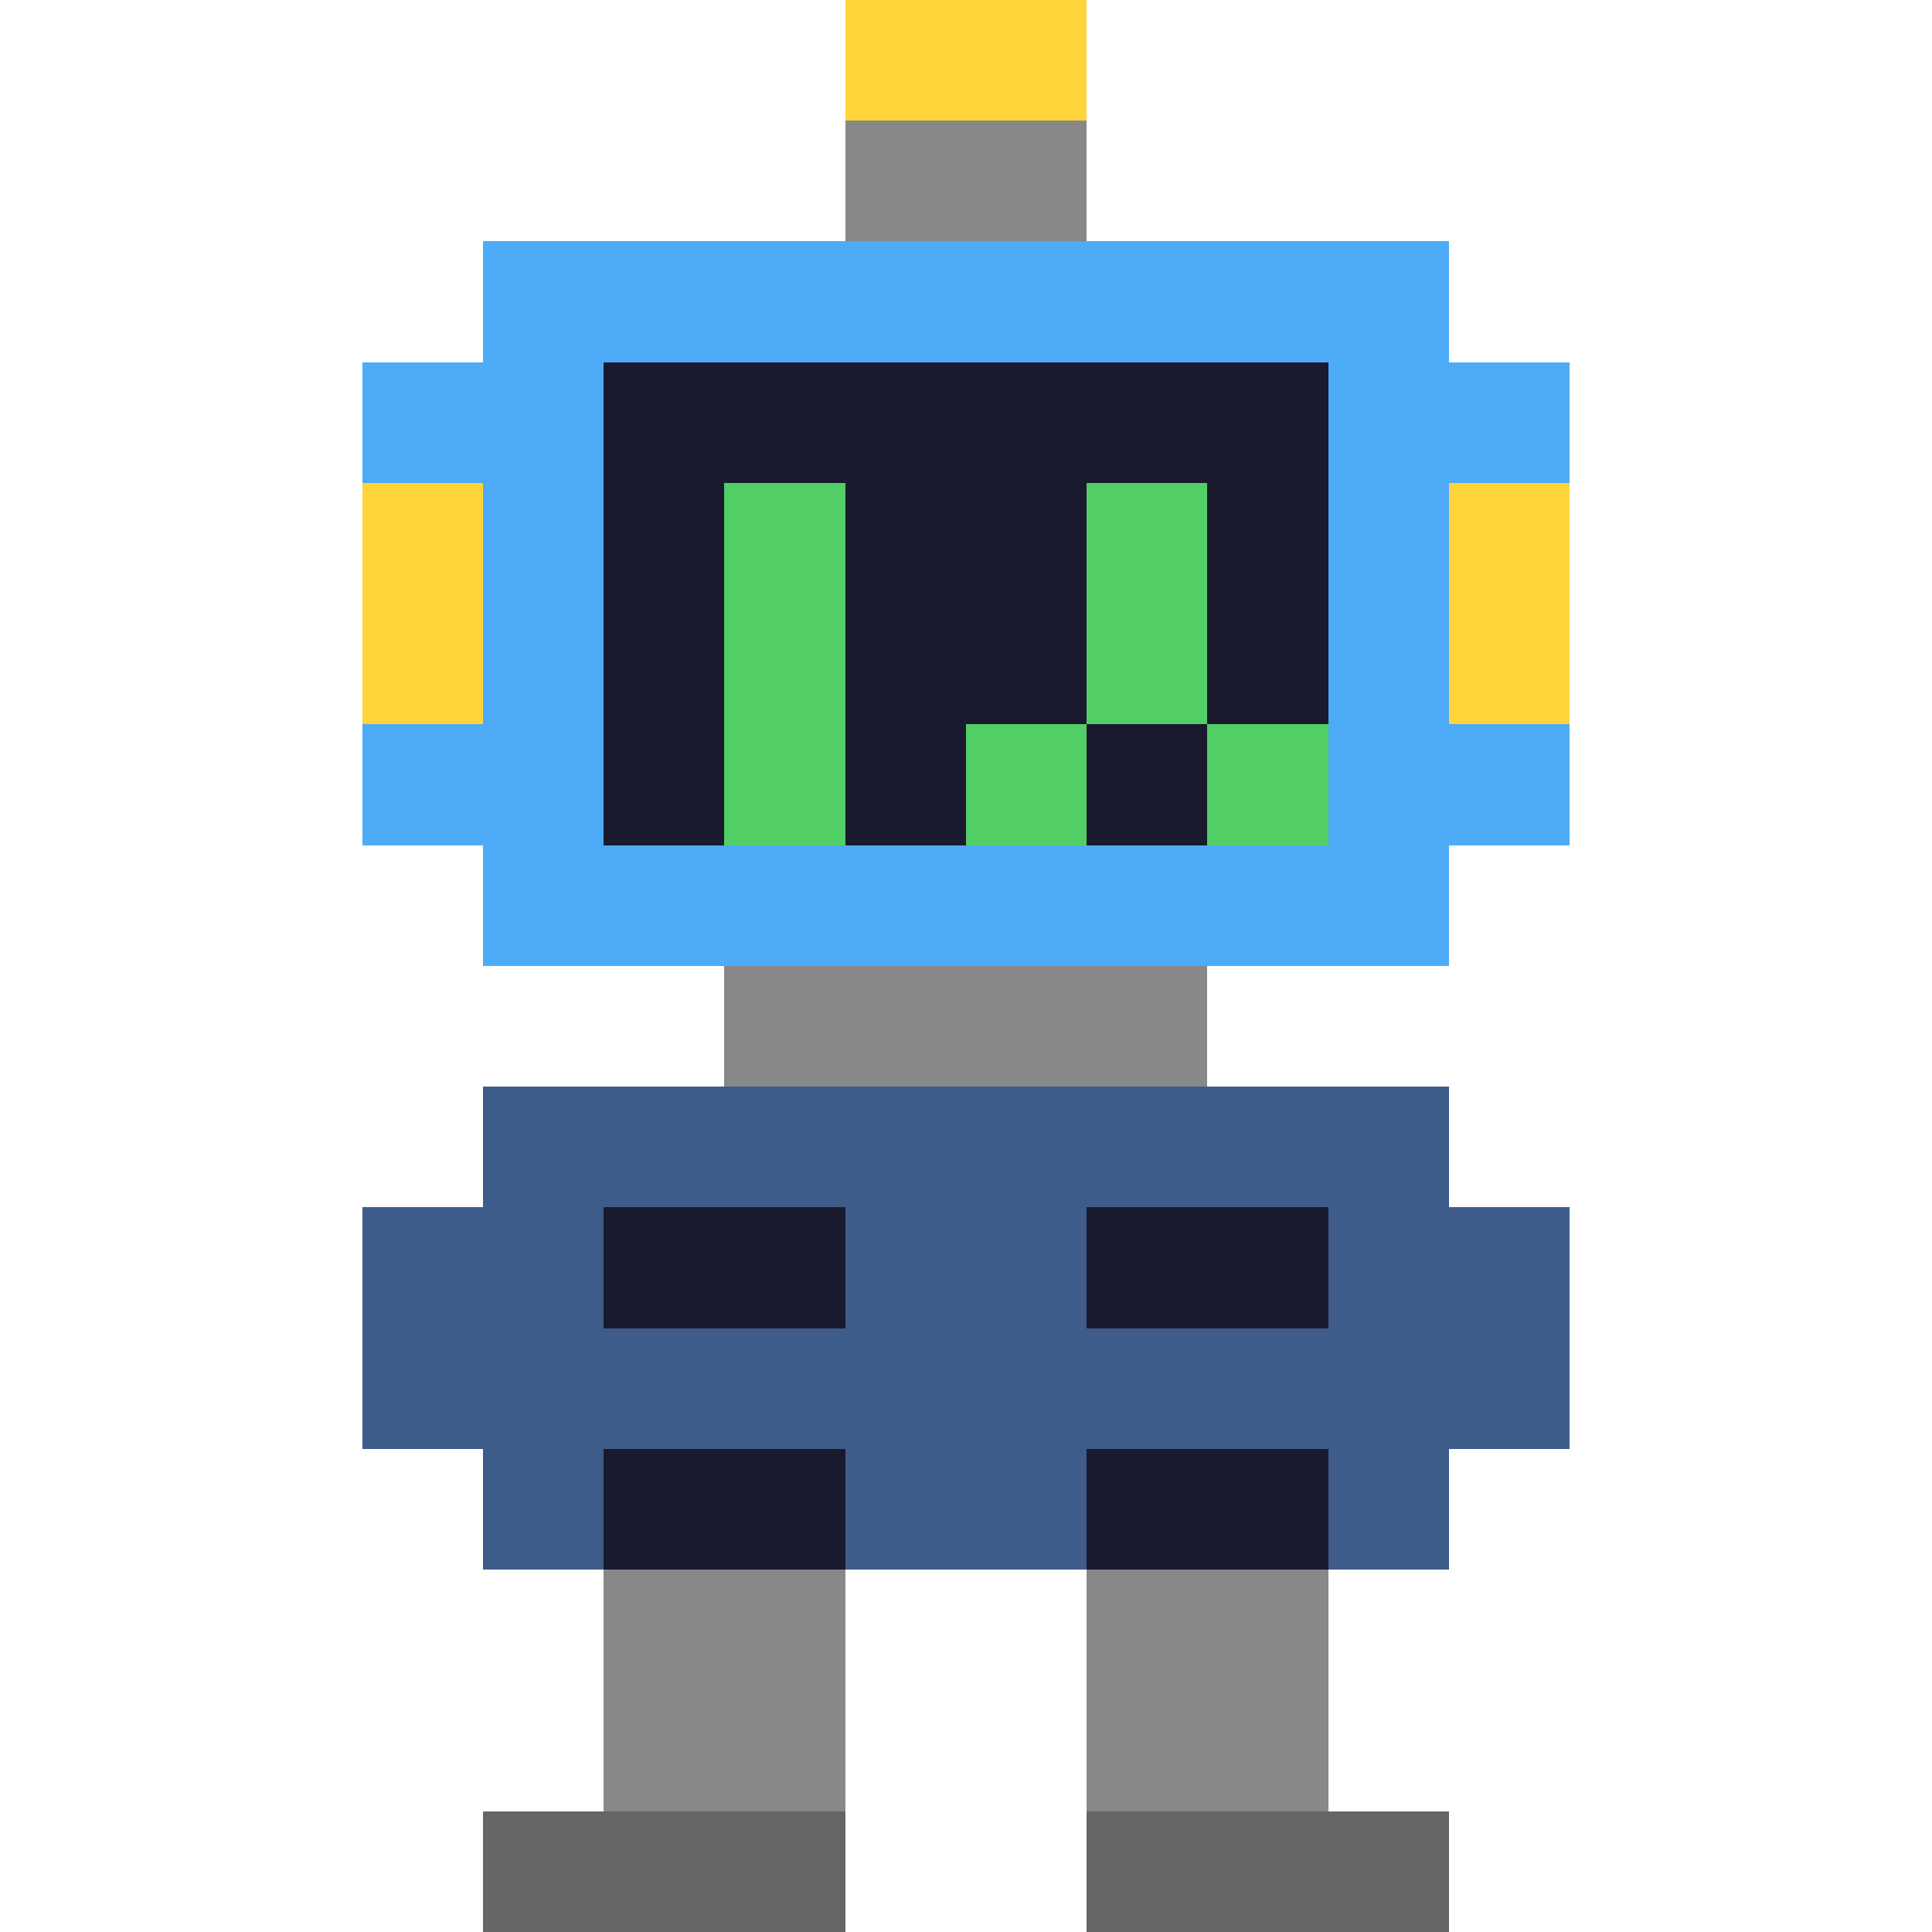
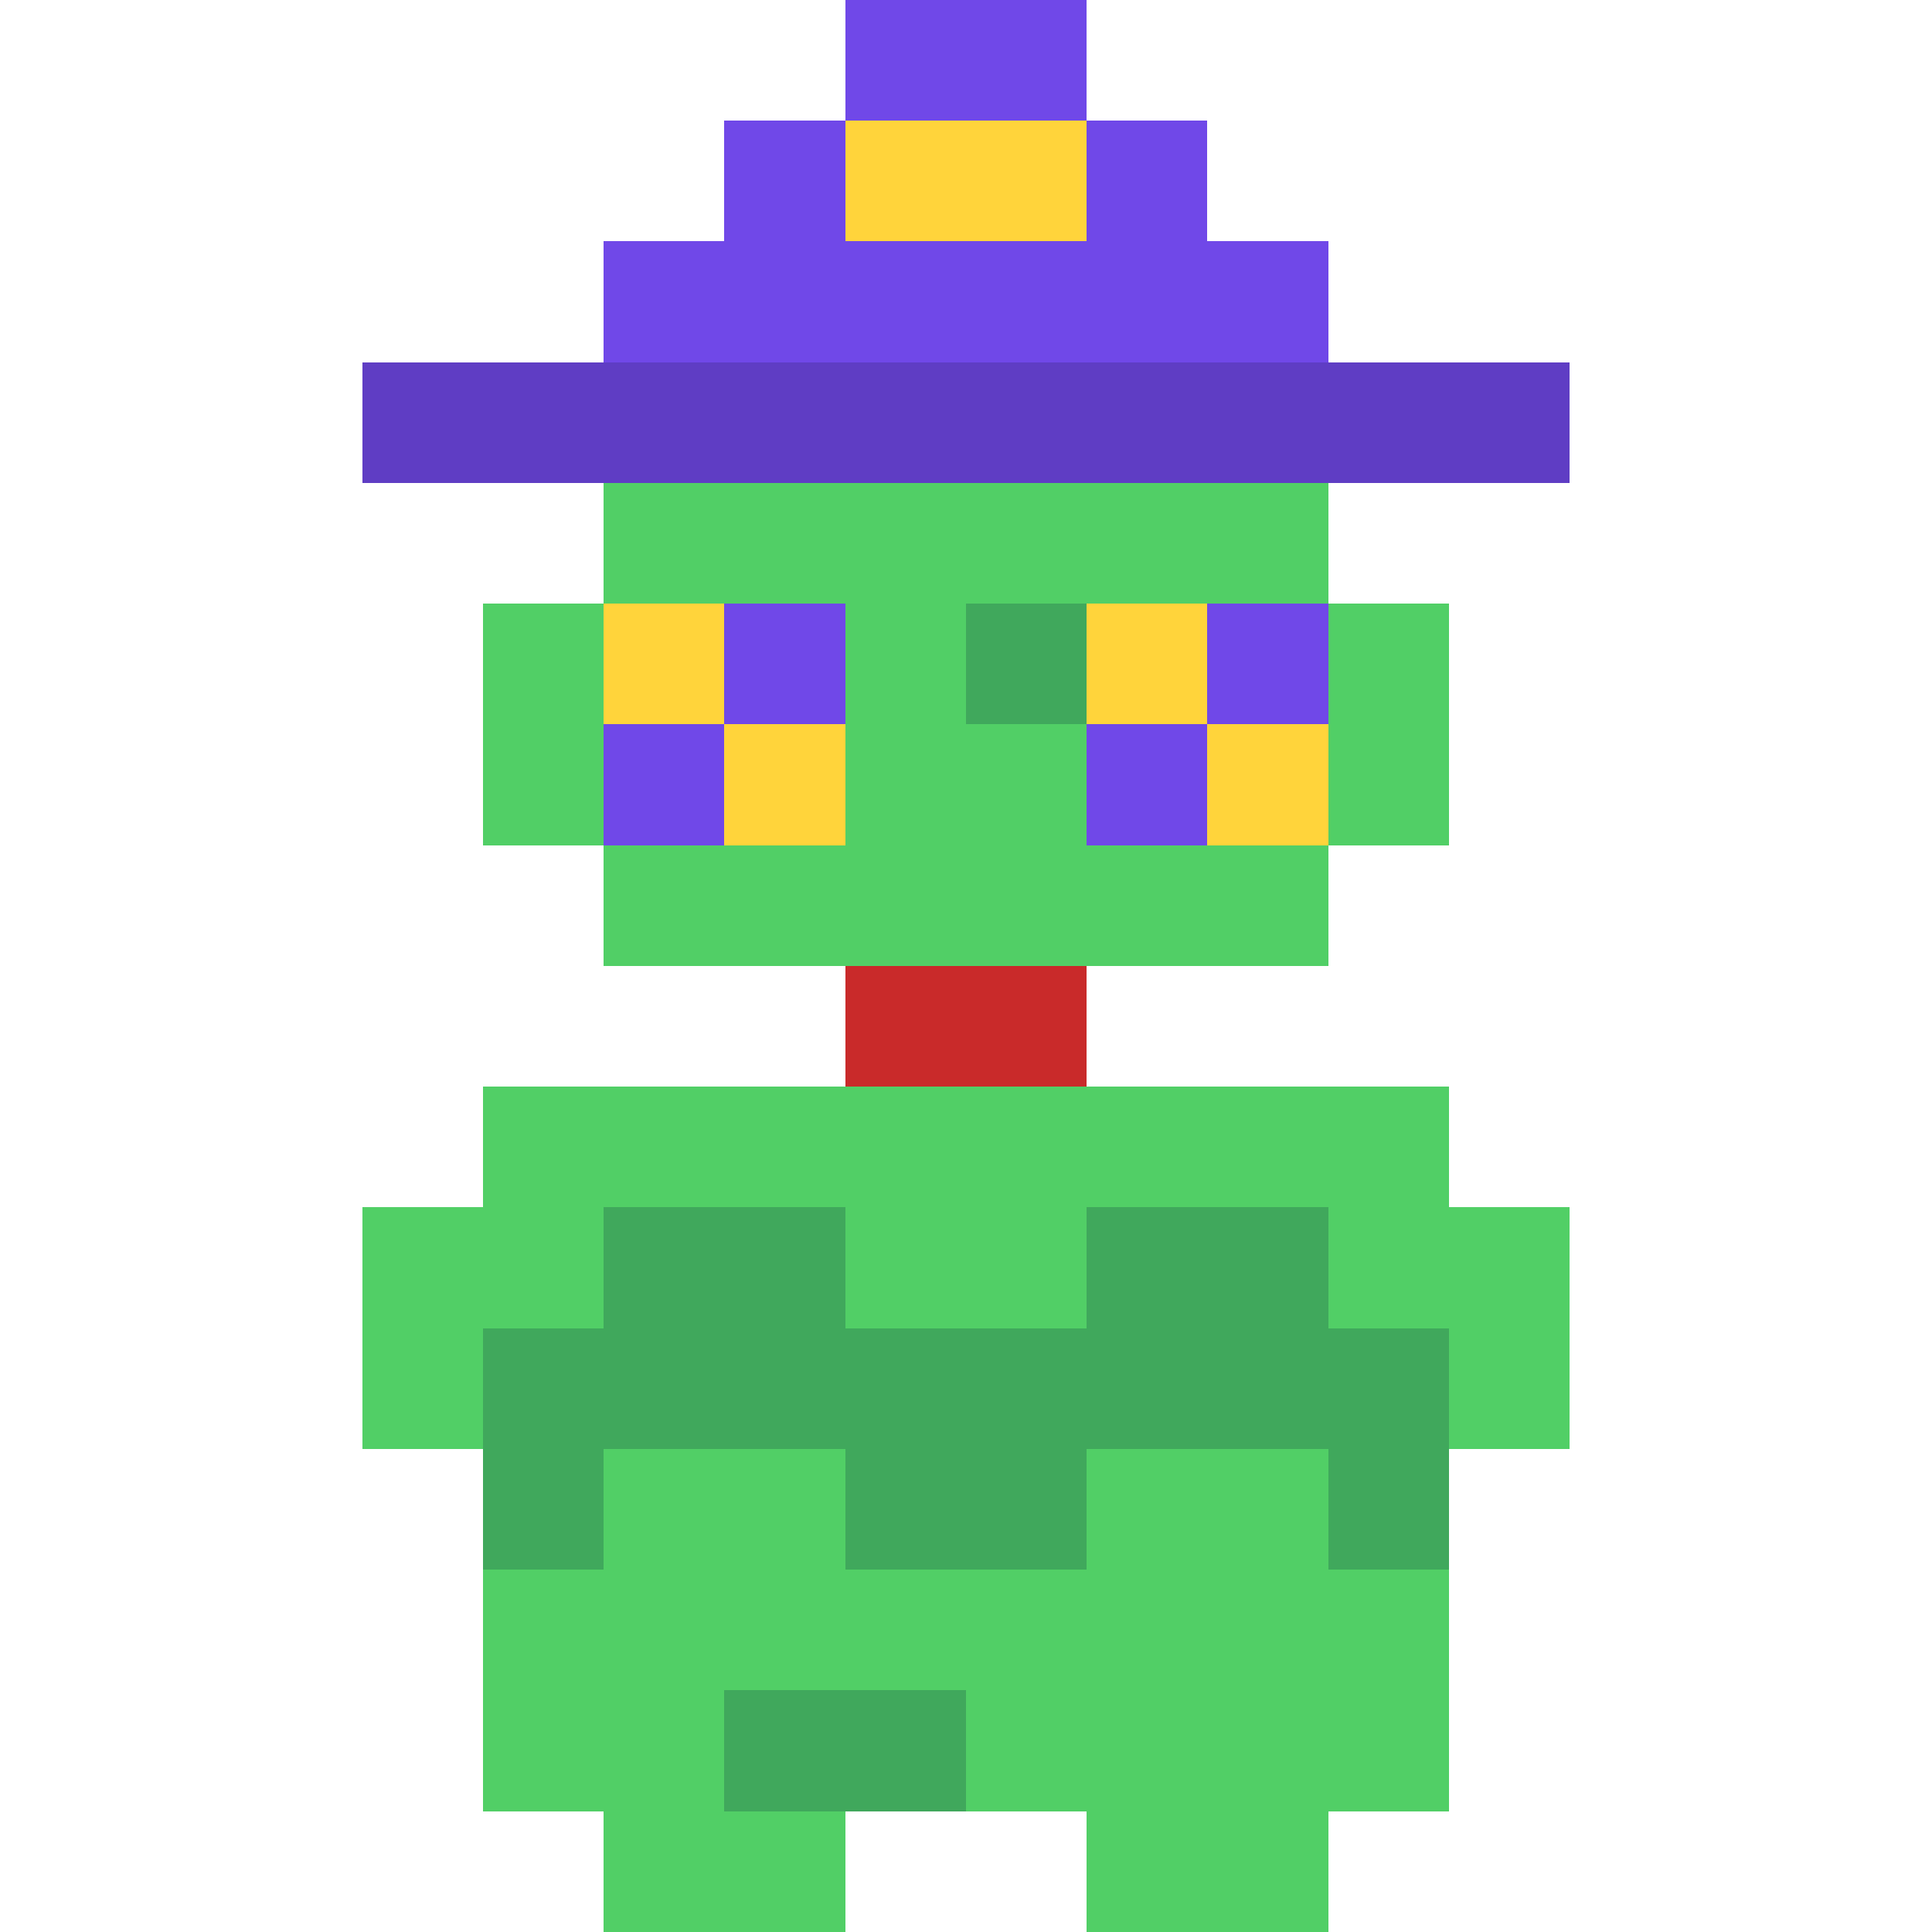
<svg xmlns="http://www.w3.org/2000/svg" viewBox="0 0 16 16" width="128" height="128" shape-rendering="crispEdges">
-   <rect x="7" y="0" width="2" height="1" fill="#4dabf7" />
-   <rect x="7" y="0" width="1" height="1" fill="#ffd43b" />
-   <rect x="8" y="0" width="1" height="1" fill="#ffd43b" />
-   <rect x="7" y="1" width="2" height="1" fill="#888" />
-   <rect x="4" y="2" width="8" height="6" fill="#4dabf7" />
-   <rect x="3" y="3" width="1" height="4" fill="#4dabf7" />
-   <rect x="12" y="3" width="1" height="4" fill="#4dabf7" />
-   <rect x="5" y="3" width="6" height="4" fill="#1a1a2e" />
-   <rect x="6" y="4" width="1" height="2" fill="#51cf66" />
-   <rect x="9" y="4" width="1" height="2" fill="#51cf66" />
-   <rect x="6" y="6" width="1" height="1" fill="#51cf66" />
-   <rect x="7" y="6" width="1" height="1" fill="#1a1a2e" />
-   <rect x="8" y="6" width="1" height="1" fill="#51cf66" />
-   <rect x="9" y="6" width="1" height="1" fill="#1a1a2e" />
-   <rect x="10" y="6" width="1" height="1" fill="#51cf66" />
-   <rect x="3" y="4" width="1" height="2" fill="#ffd43b" />
-   <rect x="12" y="4" width="1" height="2" fill="#ffd43b" />
-   <rect x="6" y="8" width="4" height="1" fill="#888" />
-   <rect x="4" y="9" width="8" height="4" fill="#3d5c8a" />
-   <rect x="3" y="10" width="1" height="2" fill="#3d5c8a" />
-   <rect x="12" y="10" width="1" height="2" fill="#3d5c8a" />
-   <rect x="5" y="10" width="2" height="1" fill="#1a1a2e" />
-   <rect x="9" y="10" width="2" height="1" fill="#1a1a2e" />
-   <rect x="5" y="12" width="2" height="1" fill="#1a1a2e" />
-   <rect x="9" y="12" width="2" height="1" fill="#1a1a2e" />
-   <rect x="5" y="13" width="2" height="2" fill="#888" />
-   <rect x="9" y="13" width="2" height="2" fill="#888" />
-   <rect x="4" y="15" width="3" height="1" fill="#666" />
-   <rect x="9" y="15" width="3" height="1" fill="#666" />
+   <rect x="7" y="0" width="2" height="1" fill="#7048e8" />
+   <rect x="6" y="1" width="4" height="1" fill="#7048e8" />
+   <rect x="5" y="2" width="6" height="1" fill="#7048e8" />
+   <rect x="7" y="1" width="2" height="1" fill="#ffd43b" />
+   <rect x="3" y="3" width="10" height="1" fill="#5f3dc4" />
+   <rect x="5" y="4" width="6" height="4" fill="#51cf66" />
+   <rect x="4" y="5" width="1" height="2" fill="#51cf66" />
+   <rect x="11" y="5" width="1" height="2" fill="#51cf66" />
+   <rect x="6" y="5" width="1" height="1" fill="#40a85c" />
+   <rect x="8" y="5" width="1" height="1" fill="#40a85c" />
+   <rect x="10" y="5" width="1" height="1" fill="#40a85c" />
+   <rect x="5" y="5" width="2" height="2" fill="#ffd43b" />
+   <rect x="9" y="5" width="2" height="2" fill="#ffd43b" />
+   <rect x="6" y="5" width="1" height="1" fill="#7048e8" />
+   <rect x="10" y="5" width="1" height="1" fill="#7048e8" />
+   <rect x="5" y="6" width="1" height="1" fill="#7048e8" />
+   <rect x="9" y="6" width="1" height="1" fill="#7048e8" />
+   <rect x="7" y="8" width="2" height="1" fill="#c92a2a" />
+   <rect x="6" y="9" width="1" height="1" fill="#c92a2a" />
+   <rect x="9" y="9" width="1" height="1" fill="#c92a2a" />
+   <rect x="4" y="9" width="8" height="2" fill="#51cf66" />
+   <rect x="3" y="10" width="1" height="2" fill="#51cf66" />
+   <rect x="12" y="10" width="1" height="2" fill="#51cf66" />
+   <rect x="5" y="10" width="2" height="1" fill="#40a85c" />
+   <rect x="9" y="10" width="2" height="1" fill="#40a85c" />
+   <rect x="4" y="11" width="8" height="2" fill="#40a85c" />
+   <rect x="5" y="12" width="2" height="1" fill="#51cf66" />
+   <rect x="9" y="12" width="2" height="1" fill="#51cf66" />
+   <rect x="4" y="13" width="8" height="2" fill="#51cf66" />
+   <rect x="6" y="14" width="2" height="1" fill="#40a85c" />
+   <rect x="5" y="15" width="2" height="1" fill="#51cf66" />
+   <rect x="9" y="15" width="2" height="1" fill="#51cf66" />
</svg>
